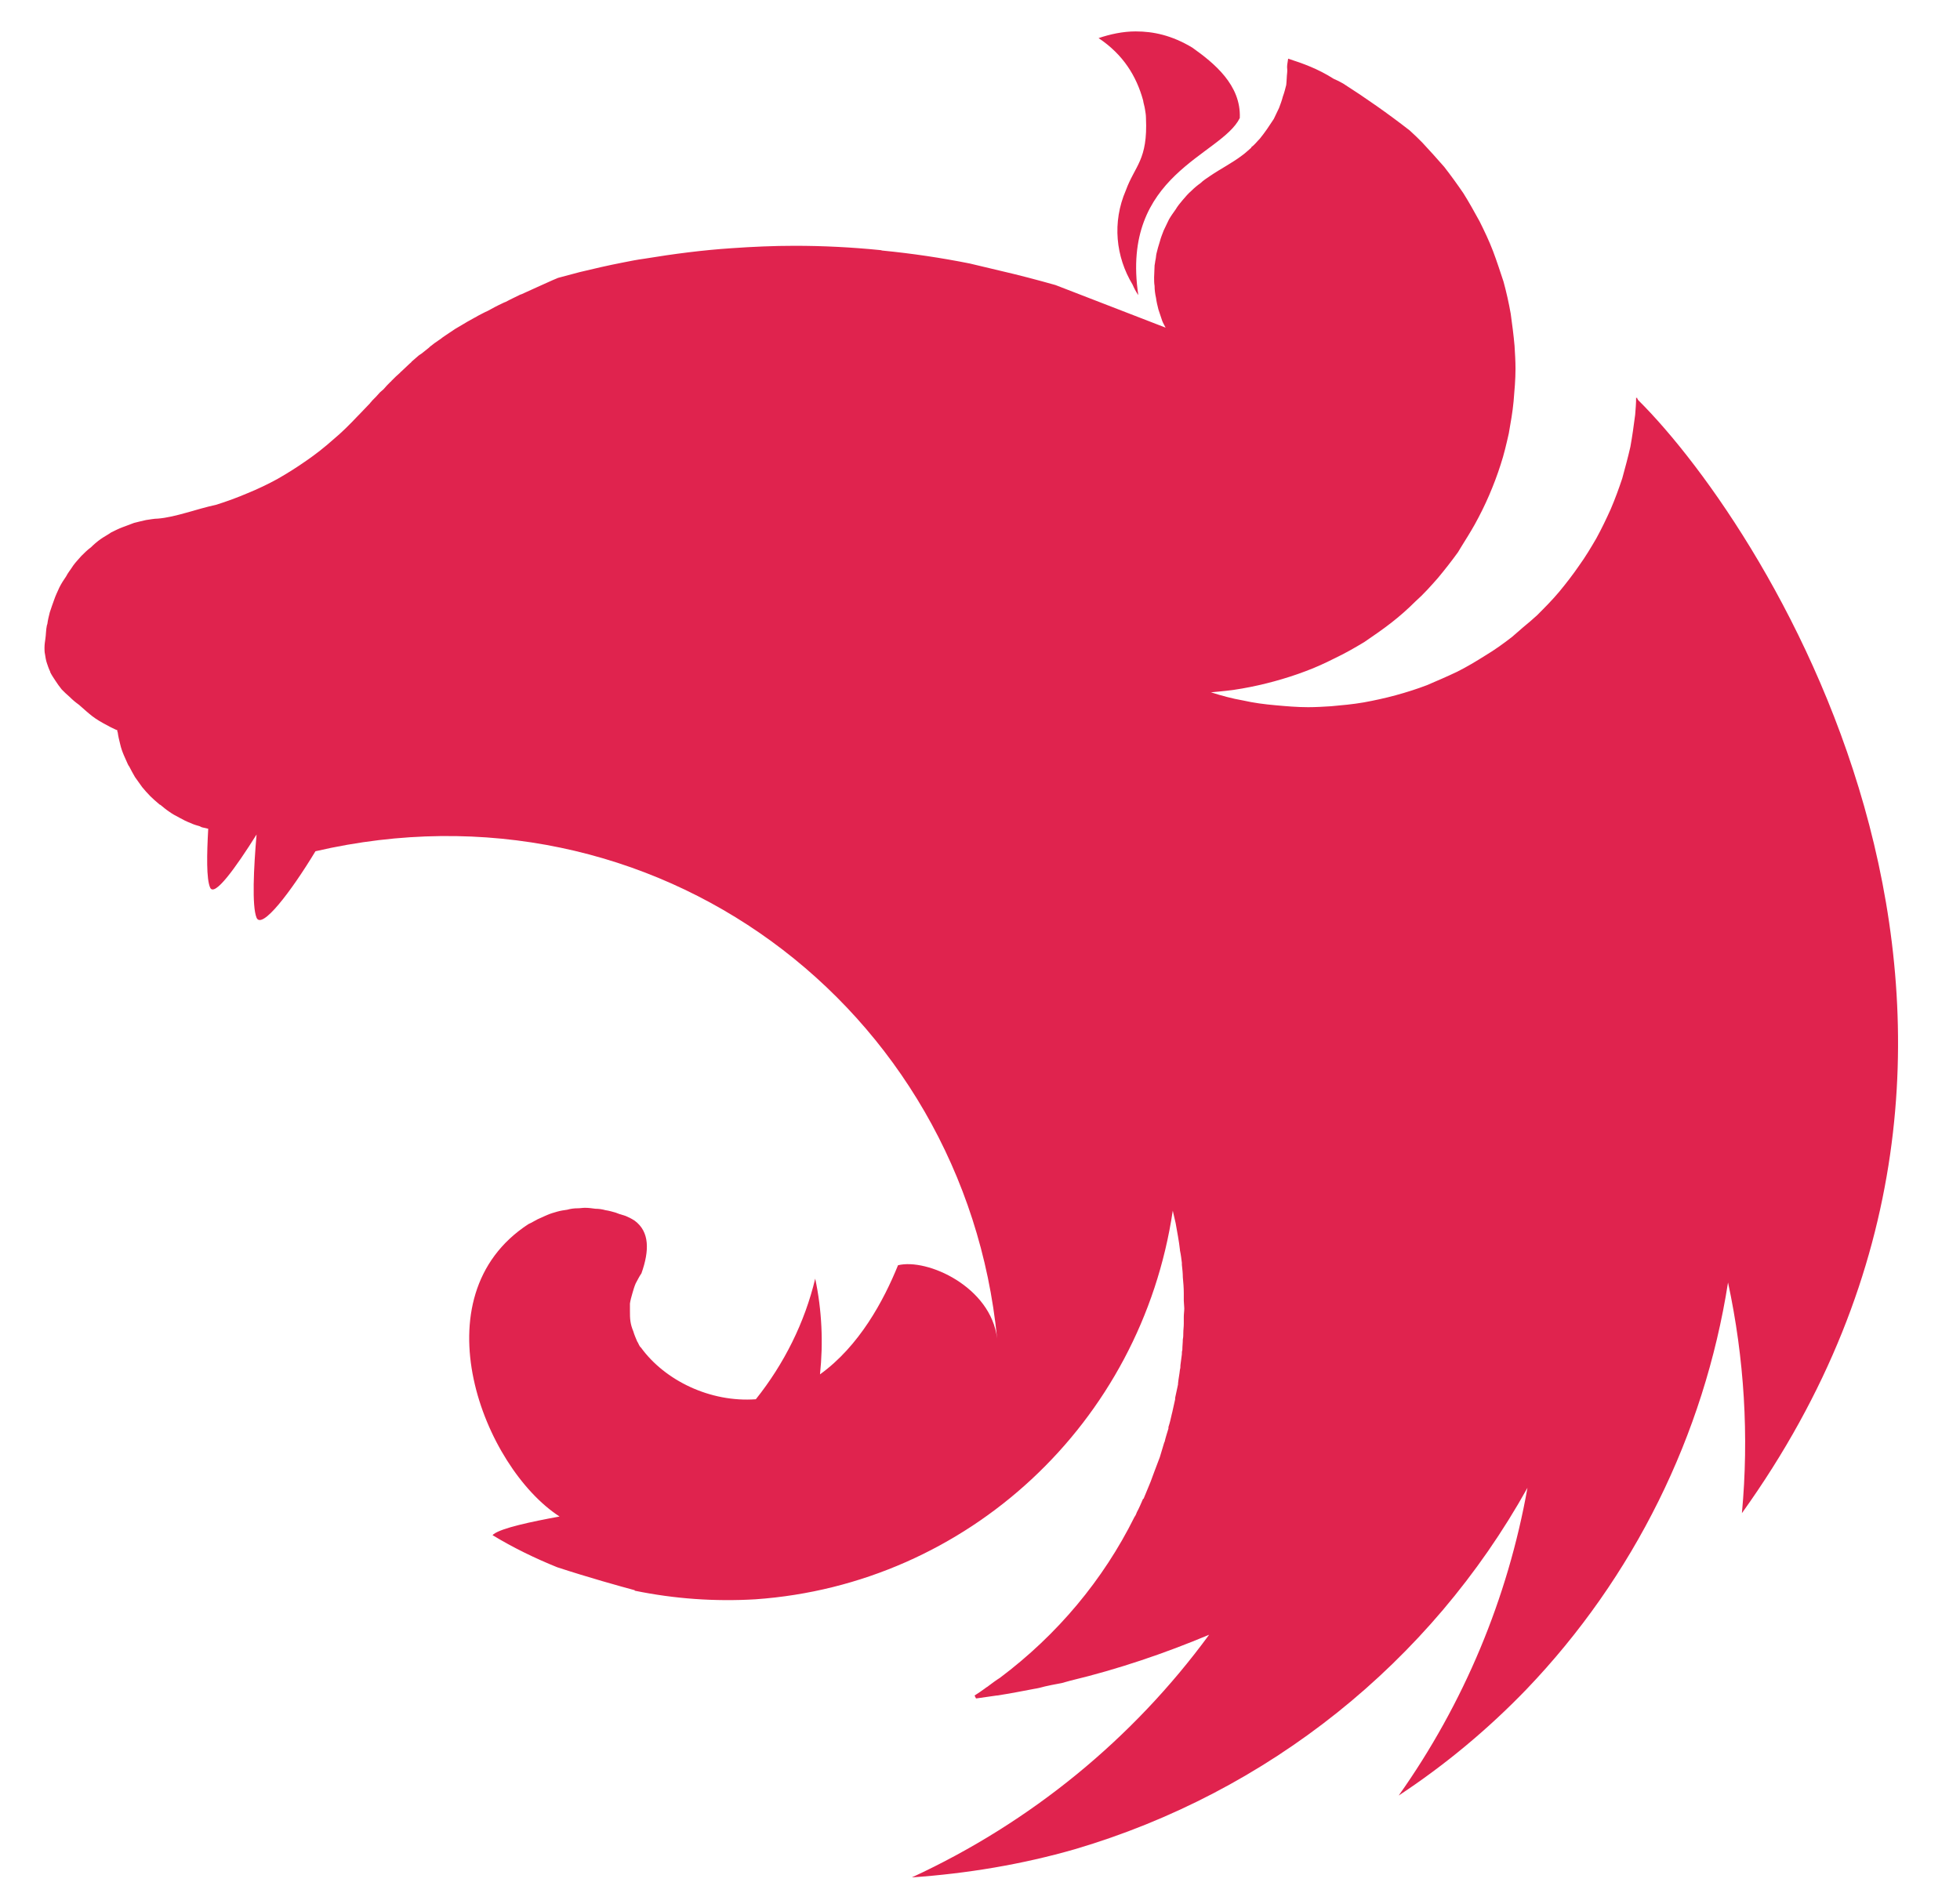
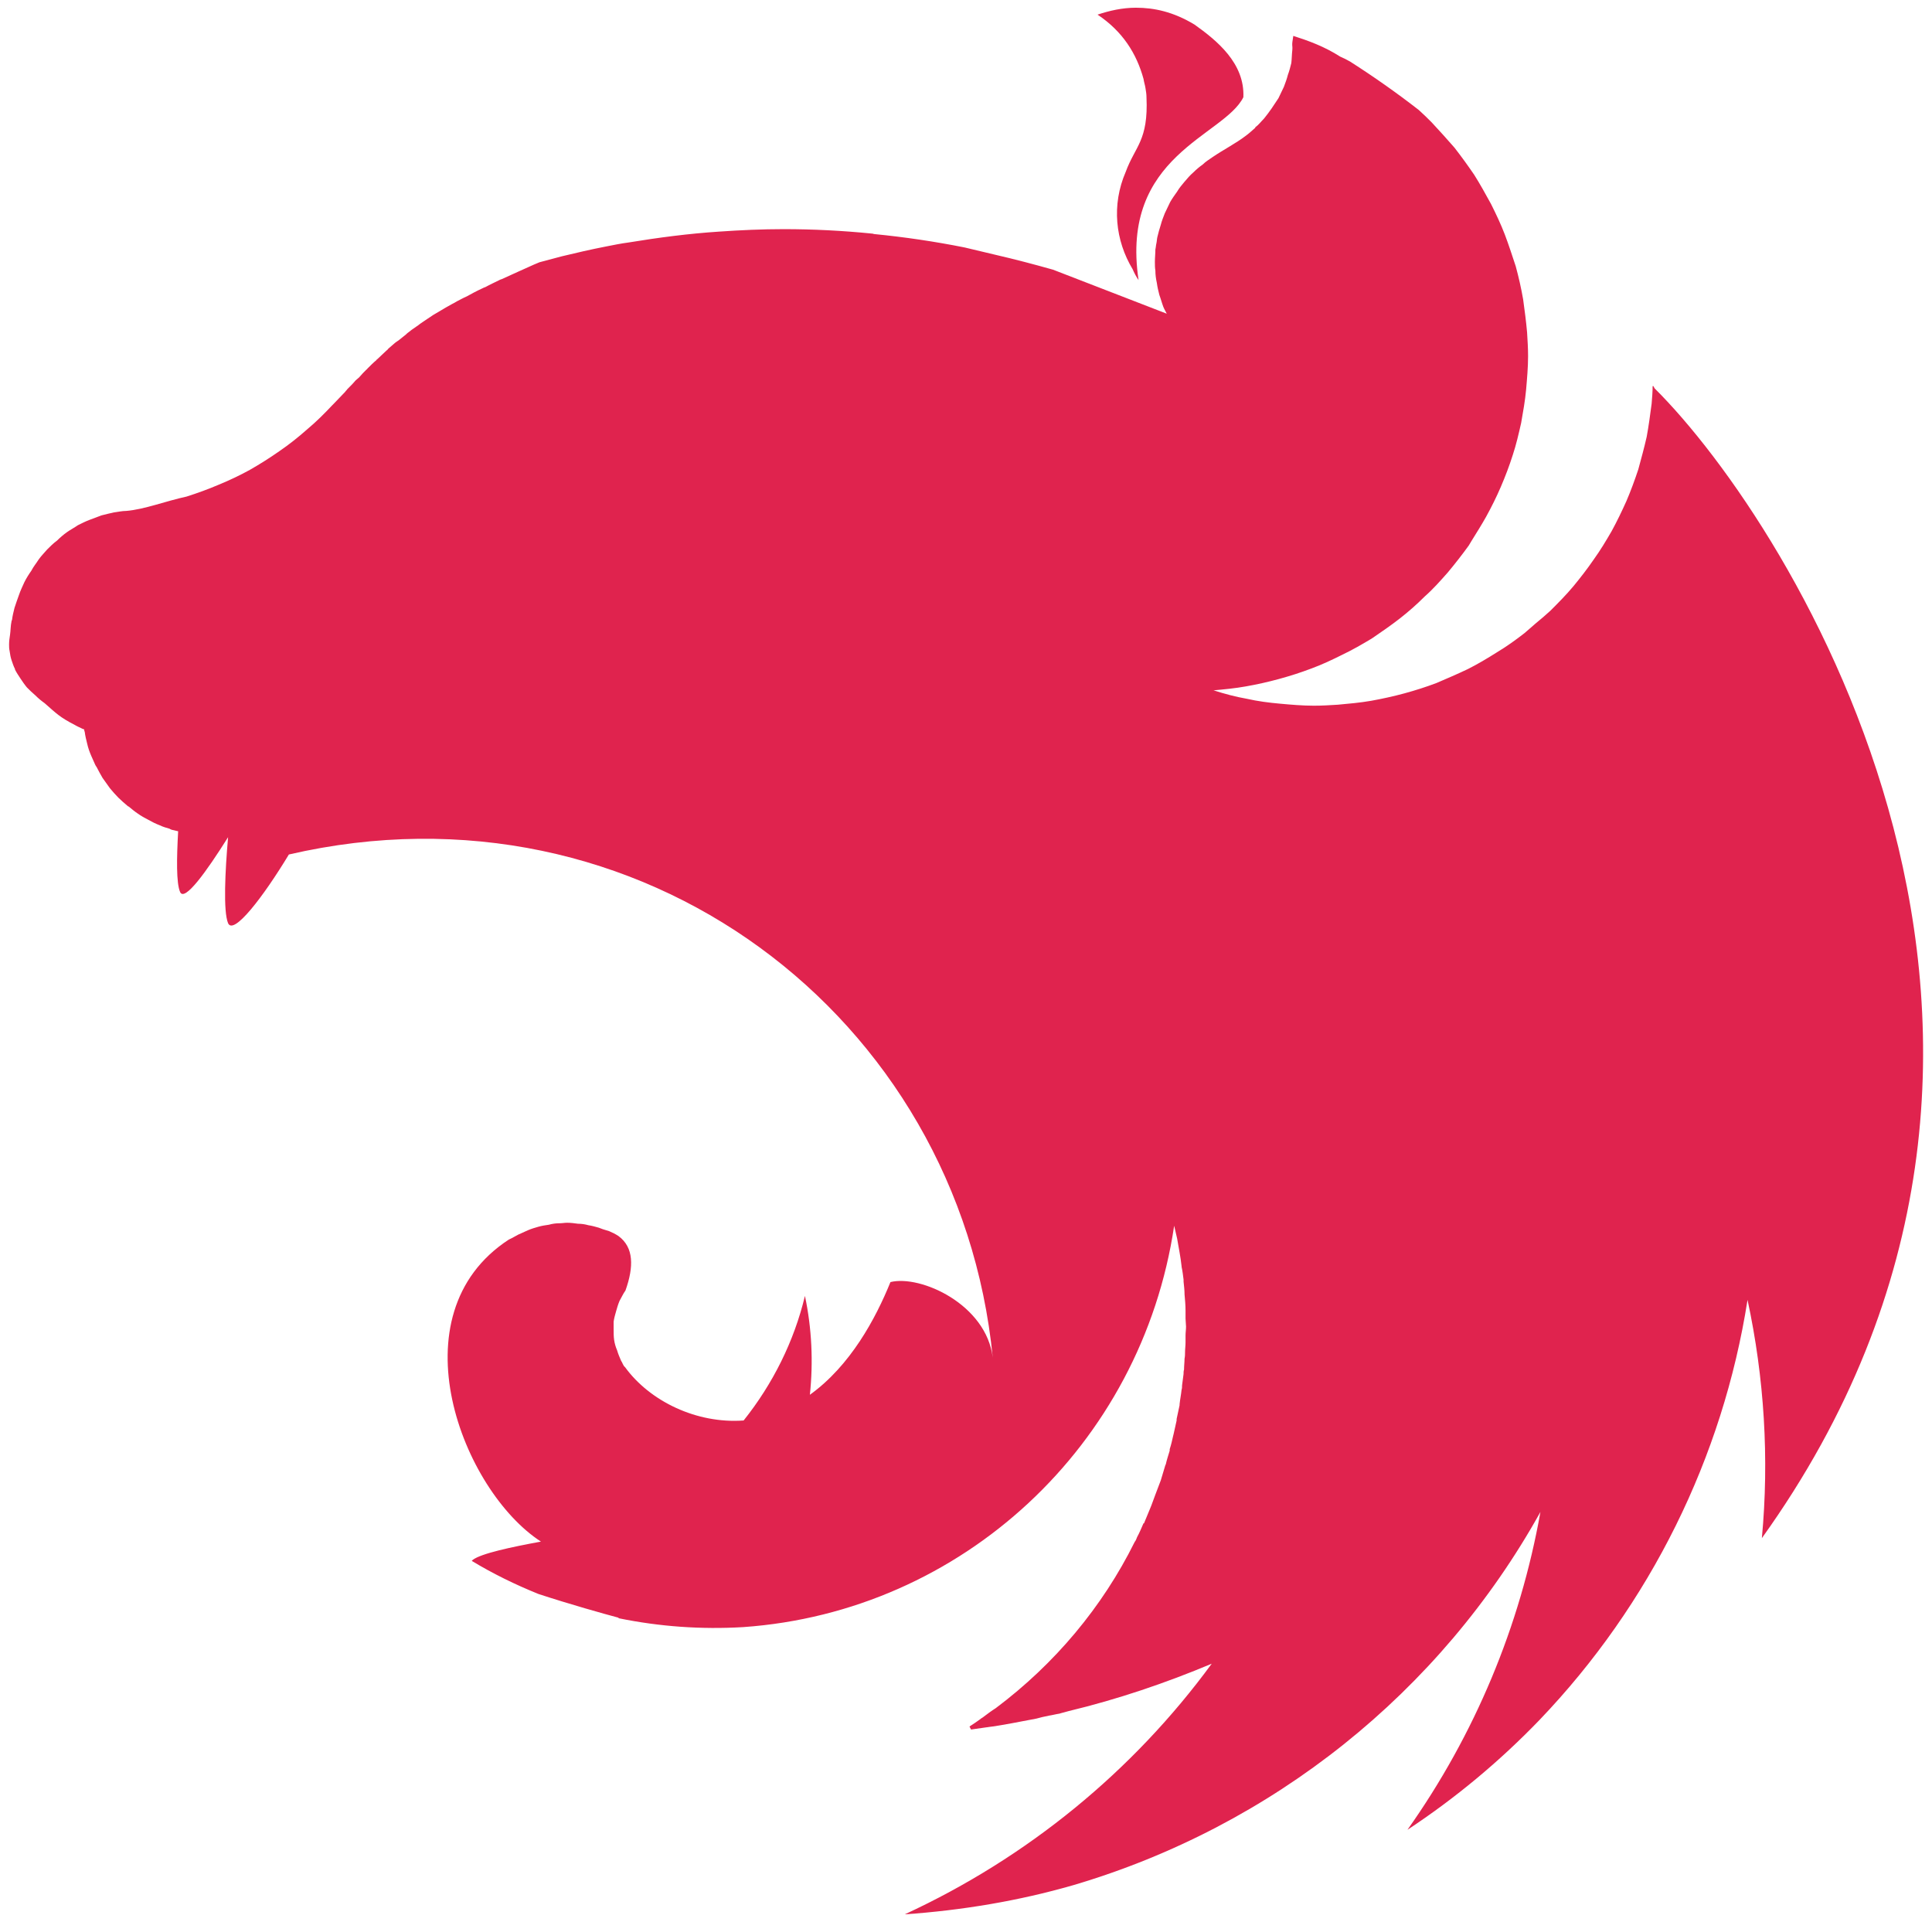
- <svg xmlns="http://www.w3.org/2000/svg" height="966" viewBox="0 0 264.583 255.588" width="1000">
+ <svg xmlns="http://www.w3.org/2000/svg" viewBox="4.819 3.231 252.565 251.242">
  <path d="m153.338 45.652c-1.809 0-3.489.388-5.04.905 3.296 2.197 5.105 5.105 6.01 8.401.065.452.194.775.259 1.228.065.388.129.775.129 1.163.259 5.687-1.486 6.397-2.714 9.758-1.874 4.33-1.357 8.982.905 12.73.194.452.452.969.775 1.422-2.456-16.349 11.179-18.804 13.699-23.909.194-4.459-3.489-7.431-6.397-9.499-2.779-1.68-5.299-2.197-7.625-2.197zm20.549 3.683c-.259 1.486-.065 1.099-.129 1.874-.065.517-.065 1.163-.129 1.68-.129.517-.259 1.034-.452 1.551-.129.517-.323 1.034-.517 1.551-.259.517-.452.969-.711 1.486-.194.259-.323.517-.517.775-.129.194-.259.388-.388.582-.323.452-.646.905-.969 1.292-.388.388-.711.84-1.163 1.163v.065c-.388.323-.775.711-1.228 1.034-1.357 1.034-2.908 1.809-4.33 2.779-.452.323-.905.582-1.292.969-.452.323-.84.646-1.228 1.034-.452.388-.775.775-1.163 1.228-.323.388-.711.84-.969 1.292-.323.452-.646.905-.905 1.357-.259.517-.452.969-.711 1.486-.194.517-.388.969-.517 1.486-.194.582-.323 1.099-.452 1.616-.065.259-.065.582-.129.84-.065.259-.065.517-.129.775 0 .517-.065 1.099-.065 1.615 0 .388 0 .775.065 1.163 0 .517.065 1.034.194 1.615.065.517.194 1.034.323 1.551.194.517.323 1.034.517 1.551.129.323.323.646.452.905l-14.863-5.751c-2.52-.711-4.976-1.357-7.496-1.939-1.357-.323-2.714-.646-4.071-.969-3.877-.775-7.819-1.357-11.761-1.745-.129 0-.194-.065-.323-.065-3.877-.388-7.69-.582-11.567-.582-2.843 0-5.687.129-8.465.323-3.942.259-7.884.775-11.825 1.422-.969.129-1.939.323-2.908.517-2.003.388-3.942.84-5.816 1.292-.969.259-1.939.517-2.908.775-.969.388-1.874.84-2.779 1.228-.711.323-1.422.646-2.132.969-.129.065-.259.065-.323.129-.646.323-1.228.582-1.809.905-.194.065-.323.129-.452.194-.711.323-1.422.711-2.003 1.034-.452.194-.905.452-1.292.646-.194.129-.452.259-.582.323-.582.323-1.163.646-1.68.969-.582.323-1.099.646-1.551.969-.452.323-.905.582-1.292.905-.065.065-.129.065-.194.129-.388.259-.84.582-1.228.905 0 0-.065.065-.129.129-.323.259-.646.517-.969.775-.129.065-.259.194-.388.259-.323.259-.646.582-.969.84-.065.129-.194.194-.259.259-.388.388-.775.711-1.163 1.099-.065 0-.065.065-.129.129-.388.323-.775.711-1.163 1.099-.065.065-.065.129-.129.129-.323.323-.646.646-.969 1.034-.129.129-.323.259-.452.388-.323.388-.711.775-1.099 1.163-.065.129-.194.194-.259.323-.517.517-.969 1.034-1.486 1.551-.065.065-.129.129-.194.194-1.034 1.099-2.132 2.197-3.296 3.166-1.163 1.034-2.391 2.003-3.619 2.843-1.292.905-2.52 1.68-3.877 2.456-1.292.711-2.649 1.357-4.071 1.939-1.357.582-2.779 1.099-4.2 1.551-2.714.582-5.493 1.68-7.884 1.874-.517 0-1.099.129-1.615.194-.582.129-1.099.259-1.615.388-.517.194-1.034.388-1.551.582-.517.194-1.034.452-1.551.711-.452.323-.969.582-1.422.905-.452.323-.905.711-1.292 1.099-.452.323-.905.775-1.292 1.163-.388.452-.775.84-1.099 1.292-.323.517-.711.969-.969 1.486-.323.452-.646.969-.905 1.486-.259.582-.517 1.099-.711 1.68-.194.517-.388 1.099-.582 1.68-.129.517-.259 1.034-.323 1.551 0 .065-.065.129-.065.194-.129.582-.129 1.357-.194 1.745-.065.452-.129.84-.129 1.292 0 .259 0 .582.065.84.065.452.129.84.259 1.228.129.388.259.775.452 1.163v.065c.194.388.452.775.711 1.163.259.388.517.775.84 1.163.323.323.711.711 1.099 1.034.388.388.775.711 1.228 1.034 1.551 1.357 1.939 1.809 3.942 2.843.323.194.646.323 1.034.517.065 0 .129.065.194.065 0 .129 0 .194.065.323.065.517.194 1.034.323 1.551.129.582.323 1.099.517 1.551.194.388.323.775.517 1.163.065.129.129.259.194.323.259.517.517.969.775 1.422.323.452.646.905.969 1.357.323.388.711.84 1.099 1.228.388.388.775.711 1.228 1.099 0 0 .065.065.129.065.388.323.775.646 1.163.905.452.323.905.582 1.422.84.452.259.969.517 1.486.711.388.194.84.323 1.292.452.065.065.129.065.259.129.259.065.582.129.84.194-.194 3.489-.259 6.785.259 7.948.582 1.292 3.425-2.649 6.268-7.173-.388 4.459-.646 9.693 0 11.244.711 1.615 4.588-3.425 7.948-8.982 45.815-10.598 87.624 21.066 92.018 65.783-.84-6.979-9.434-10.856-13.376-9.887-1.939 4.782-5.234 10.921-10.533 14.733.452-4.265.259-8.659-.646-12.924-1.422 5.945-4.2 11.502-8.013 16.284-6.139.452-12.278-2.52-15.509-6.979-.259-.194-.323-.582-.517-.84-.194-.452-.388-.905-.517-1.357-.194-.452-.323-.905-.388-1.357-.065-.452-.065-.905-.065-1.422 0-.323 0-.646 0-.969.065-.452.194-.905.323-1.357.129-.452.259-.905.452-1.357.259-.452.452-.905.775-1.357 1.099-3.102 1.099-5.622-.905-7.108-.388-.259-.775-.452-1.228-.646-.259-.065-.582-.194-.84-.259-.194-.065-.323-.129-.517-.194-.452-.129-.905-.259-1.357-.323-.452-.129-.905-.194-1.357-.194-.452-.065-.969-.129-1.422-.129-.323 0-.646.065-.969.065-.517 0-.969.065-1.422.194-.452.065-.905.129-1.357.259-.452.129-.905.259-1.357.452-.452.194-.84.388-1.292.582-.388.194-.775.452-1.228.646-15.056 9.822-6.074 32.827 4.2 39.483-3.877.711-7.819 1.551-8.917 2.391-.065.065-.129.129-.129.129 2.779 1.68 5.687 3.102 8.724 4.329 4.136 1.357 8.53 2.585 10.468 3.102v.065c5.363 1.099 10.791 1.486 16.284 1.163 28.626-2.003 52.083-23.78 56.348-52.471.129.582.259 1.099.388 1.68.194 1.163.452 2.391.582 3.619v.065c.129.582.194 1.163.259 1.68v.259c.065.582.129 1.163.129 1.68.065.711.129 1.422.129 2.132v1.034c0 .323.065.711.065 1.034 0 .388-.065.775-.065 1.163v.905c0 .452-.065.84-.065 1.292 0 .259 0 .517-.065.84 0 .452-.065.905-.065 1.422-.065.194-.065.388-.065.582-.065.517-.129.969-.194 1.486 0 .194 0 .388-.065.582-.065.646-.194 1.228-.259 1.874v.065.065c-.129.582-.259 1.228-.388 1.809v.194c-.129.582-.259 1.163-.388 1.745 0 .065-.065.194-.065.259-.129.582-.259 1.163-.452 1.745v.194c-.194.646-.388 1.228-.517 1.809-.065.065-.065.129-.065.129-.194.646-.388 1.292-.582 1.939-.259.646-.452 1.228-.711 1.874-.259.646-.452 1.292-.711 1.874-.259.646-.517 1.228-.775 1.874h-.065c-.259.582-.517 1.228-.84 1.809-.065.194-.129.323-.194.452-.065.065-.065.129-.129.194-4.2 8.465-10.404 15.896-18.158 21.712-.517.323-1.034.711-1.551 1.099-.129.129-.323.194-.452.323-.452.323-.905.646-1.422.969l.194.388h.065c.905-.129 1.809-.259 2.714-.388h.065c1.68-.259 3.36-.582 5.04-.905.452-.065.969-.194 1.422-.323.323-.065.582-.129.905-.194.452-.065.905-.194 1.357-.259.388-.129.775-.194 1.163-.323 6.462-1.551 12.73-3.683 18.74-6.203-10.274 14.022-24.038 25.331-40.129 32.762 7.431-.517 14.863-1.745 22.035-3.813 26.042-7.69 47.948-25.202 61.065-48.788-2.649 14.927-8.594 29.143-17.383 41.55 6.268-4.136 12.019-8.918 17.253-14.346 14.475-15.121 23.974-34.313 27.205-54.927 2.197 10.21 2.843 20.743 1.874 31.147 46.655-65.072 3.877-132.535-14.022-150.305-.065-.129-.129-.194-.129-.323-.065.065-.065.065-.065.129 0-.065 0-.065-.065-.129 0 .775-.065 1.551-.129 2.326-.194 1.486-.388 2.908-.646 4.33-.323 1.422-.711 2.843-1.099 4.265-.452 1.357-.969 2.779-1.551 4.136-.582 1.292-1.228 2.649-1.939 3.942-.711 1.228-1.486 2.52-2.326 3.683-.84 1.228-1.745 2.391-2.649 3.489-.969 1.163-2.003 2.197-3.037 3.231-.646.582-1.228 1.099-1.874 1.615-.517.452-.969.84-1.486 1.292-1.163.905-2.326 1.745-3.619 2.52-1.228.775-2.52 1.551-3.813 2.197-1.357.646-2.714 1.228-4.071 1.809-1.357.517-2.779.969-4.2 1.357-1.422.388-2.908.711-4.329.969-1.486.259-2.972.388-4.394.517-1.034.065-2.068.129-3.102.129-1.486 0-2.972-.129-4.394-.259-1.486-.129-2.973-.323-4.394-.646-1.486-.259-2.908-.646-4.33-1.099h-.065c1.422-.129 2.843-.259 4.265-.517 1.486-.259 2.908-.582 4.33-.969 1.422-.388 2.843-.84 4.2-1.357 1.422-.517 2.779-1.163 4.071-1.809 1.357-.646 2.585-1.357 3.877-2.132 1.228-.84 2.456-1.68 3.619-2.585 1.163-.905 2.262-1.874 3.296-2.908 1.099-.969 2.068-2.068 3.037-3.166.969-1.163 1.874-2.326 2.714-3.489.129-.194.259-.452.388-.646.646-1.034 1.292-2.068 1.874-3.102.711-1.292 1.357-2.585 1.939-3.942.582-1.357 1.099-2.714 1.551-4.136.452-1.357.775-2.779 1.099-4.2.259-1.486.517-2.908.646-4.33.129-1.486.259-2.973.259-4.394 0-1.034-.065-2.068-.129-3.102-.129-1.486-.323-2.908-.517-4.33-.259-1.486-.582-2.908-.969-4.33-.452-1.357-.905-2.779-1.422-4.136-.517-1.357-1.163-2.714-1.809-4.006-.711-1.292-1.422-2.585-2.197-3.813-.84-1.228-1.68-2.391-2.585-3.554-.969-1.099-1.939-2.197-2.973-3.296-.517-.517-1.099-1.099-1.68-1.615-2.908-2.262-5.945-4.394-8.982-6.333-.452-.259-.84-.452-1.292-.646-2.132-1.357-4.136-2.068-6.139-2.714z" fill="#e0234e" fill-rule="evenodd" transform="translate(0 -41.41249)" />
</svg>
